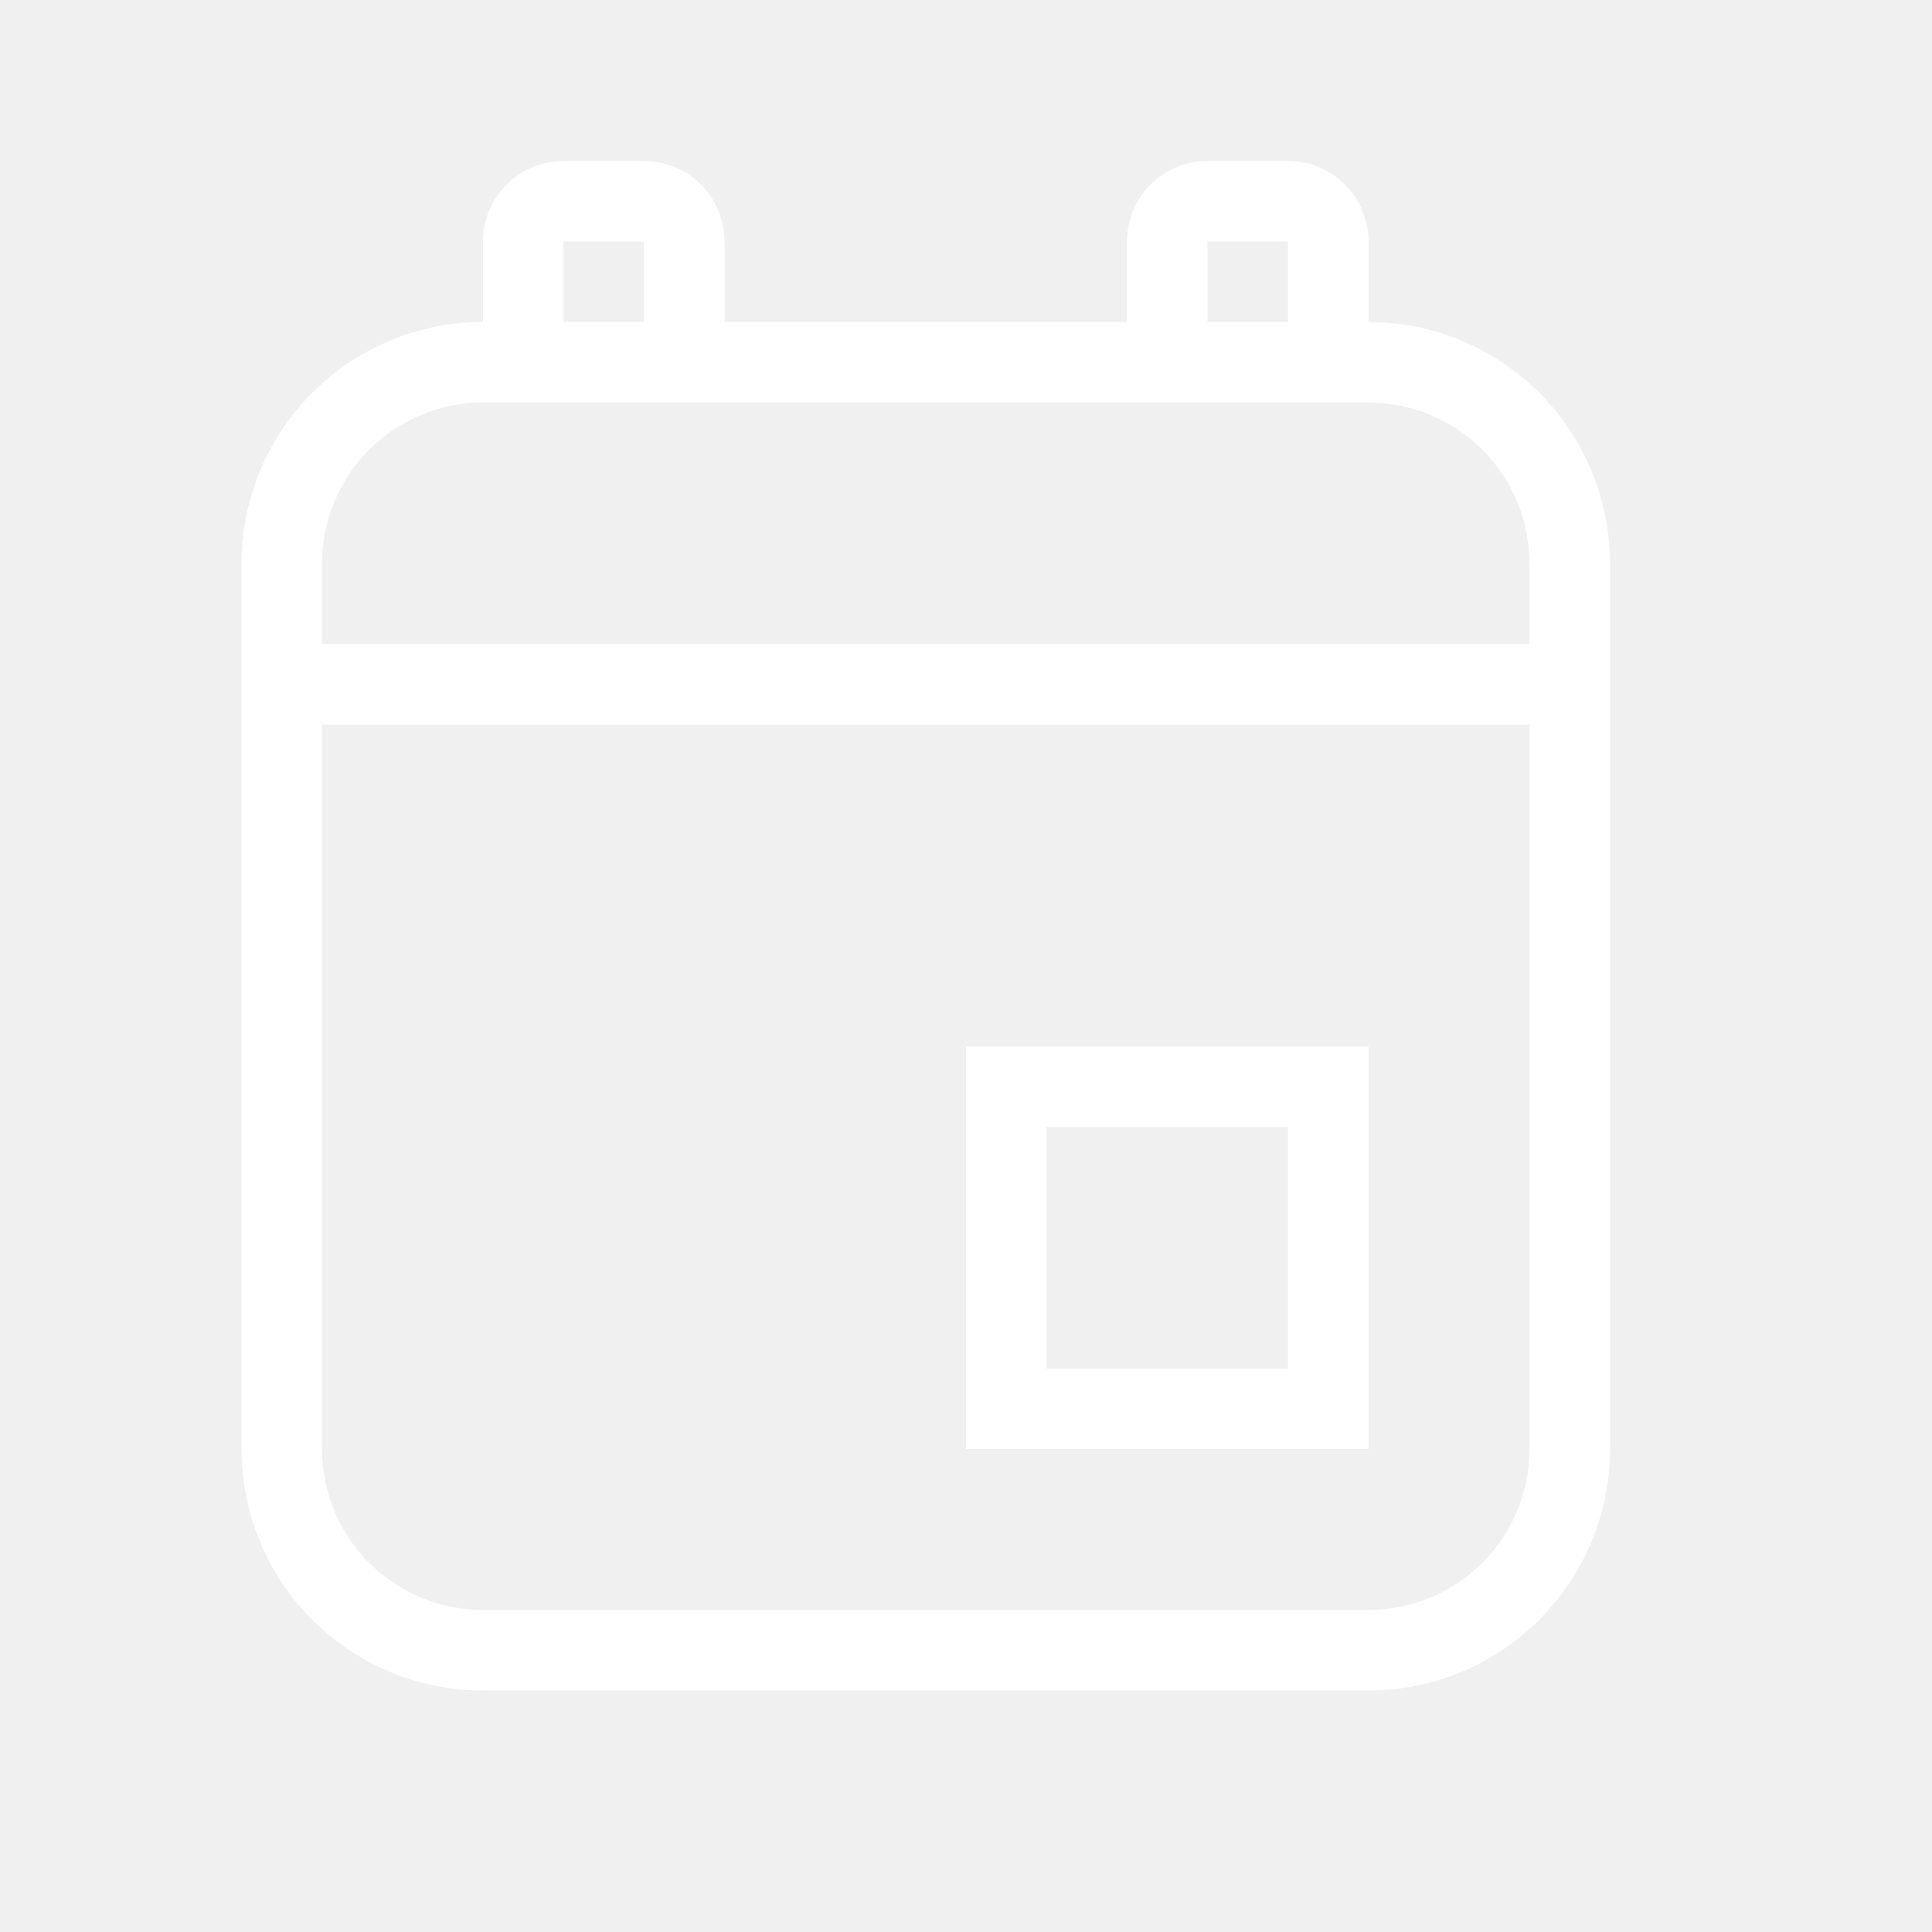
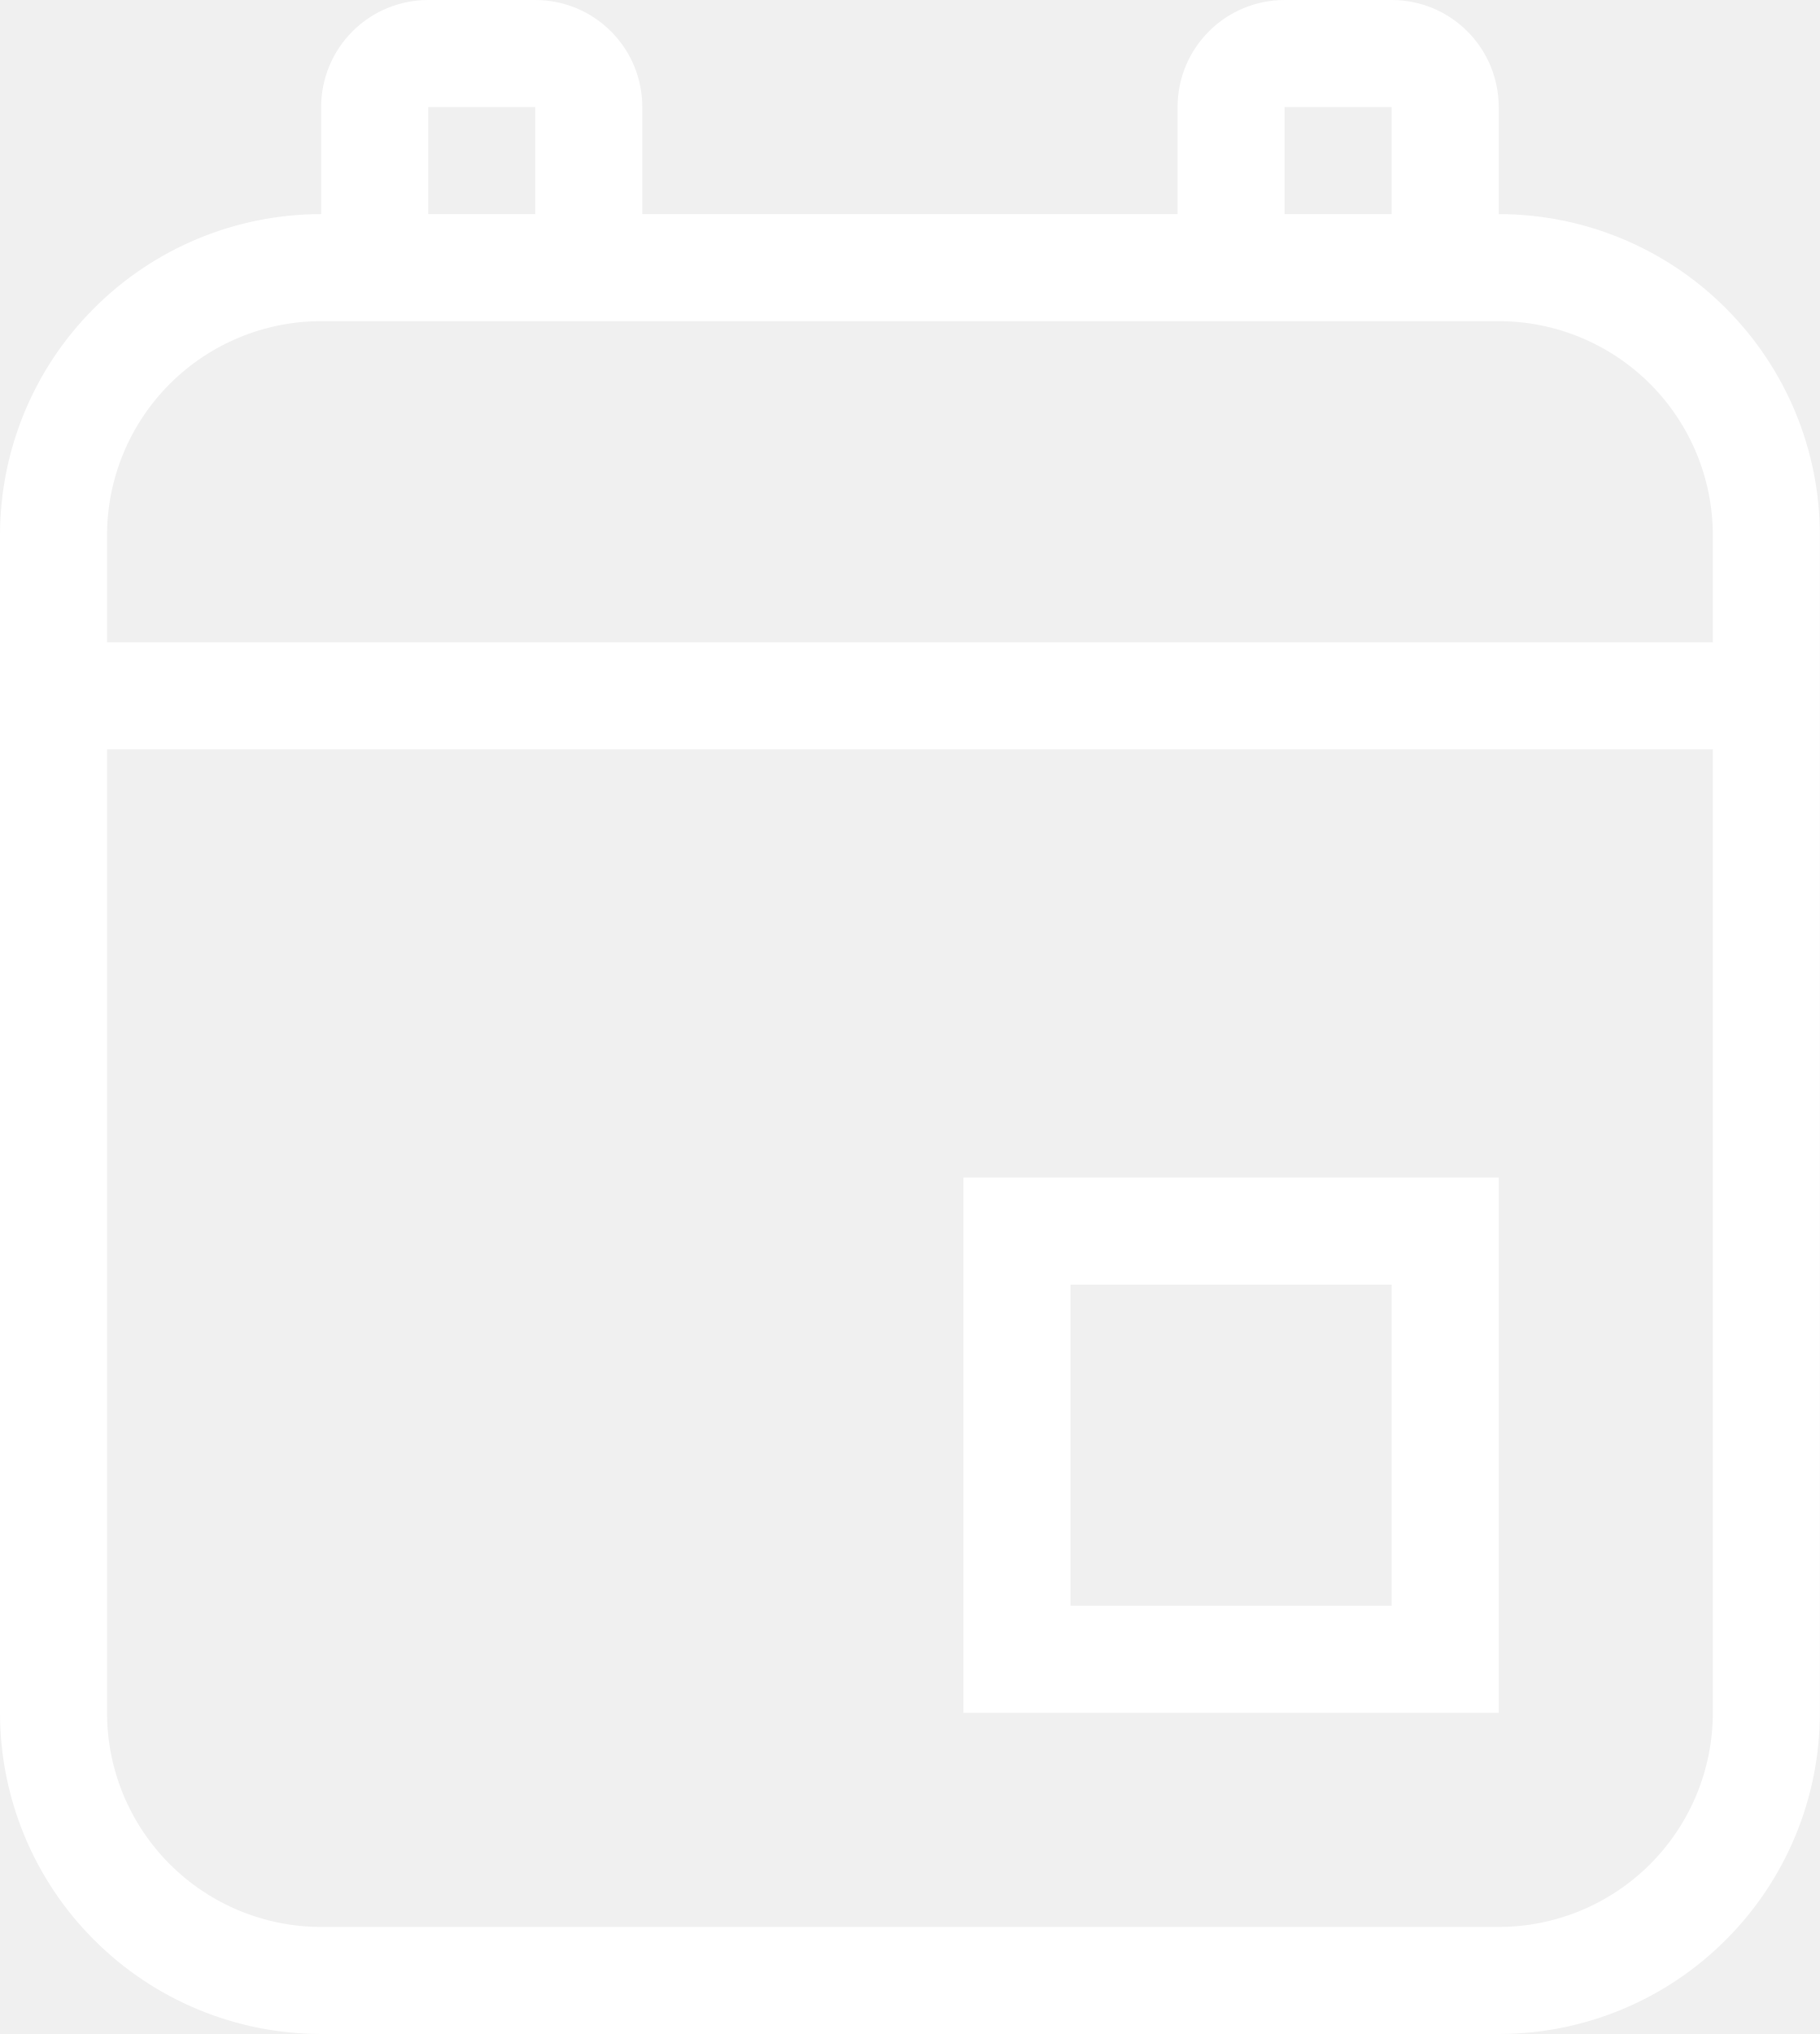
- <svg xmlns="http://www.w3.org/2000/svg" width="24" height="24" viewBox="0 0 24 24" fill="none">
-   <path d="M7 2H8C8.265 2 8.52 2.105 8.707 2.293C8.895 2.48 9 2.735 9 3V4H14V3C14 2.735 14.105 2.48 14.293 2.293C14.48 2.105 14.735 2 15 2H16C16.265 2 16.52 2.105 16.707 2.293C16.895 2.48 17 2.735 17 3V4C17.796 4 18.559 4.316 19.121 4.879C19.684 5.441 20 6.204 20 7V18C20 18.796 19.684 19.559 19.121 20.121C18.559 20.684 17.796 21 17 21H6C5.204 21 4.441 20.684 3.879 20.121C3.316 19.559 3 18.796 3 18V7C3 6.204 3.316 5.441 3.879 4.879C4.441 4.316 5.204 4 6 4V3C6 2.735 6.105 2.48 6.293 2.293C6.48 2.105 6.735 2 7 2ZM15 4H16V3H15V4ZM8 4V3H7V4H8ZM6 5C5.47 5 4.961 5.211 4.586 5.586C4.211 5.961 4 6.47 4 7V8H19V7C19 6.47 18.789 5.961 18.414 5.586C18.039 5.211 17.53 5 17 5H6ZM4 18C4 18.53 4.211 19.039 4.586 19.414C4.961 19.789 5.47 20 6 20H17C17.53 20 18.039 19.789 18.414 19.414C18.789 19.039 19 18.53 19 18V9H4V18ZM12 13H17V18H12V13ZM13 14V17H16V14H13Z" fill="white" />
+ <svg xmlns="http://www.w3.org/2000/svg" width="17" height="19" viewBox="0 0 17 19" fill="none">
+   <path d="M4 0H5C5.265 0 5.52 0.105 5.707 0.293C5.895 0.48 6 0.735 6 1V2H11V1C11 0.735 11.105 0.48 11.293 0.293C11.48 0.105 11.735 0 12 0H13C13.265 0 13.52 0.105 13.707 0.293C13.895 0.48 14 0.735 14 1V2C14.796 2 15.559 2.316 16.121 2.879C16.684 3.441 17 4.204 17 5V16C17 16.796 16.684 17.559 16.121 18.121C15.559 18.684 14.796 19 14 19H3C2.204 19 1.441 18.684 0.879 18.121C0.316 17.559 0 16.796 0 16V5C0 4.204 0.316 3.441 0.879 2.879C1.441 2.316 2.204 2 3 2V1C3 0.735 3.105 0.48 3.293 0.293C3.48 0.105 3.735 0 4 0ZM12 2H13V1H12V2ZM5 2V1H4V2H5ZM3 3C2.47 3 1.961 3.211 1.586 3.586C1.211 3.961 1 4.47 1 5V6H16V5C16 4.47 15.789 3.961 15.414 3.586C15.039 3.211 14.53 3 14 3H3ZM1 16C1 16.53 1.211 17.039 1.586 17.414C1.961 17.789 2.47 18 3 18H14C14.53 18 15.039 17.789 15.414 17.414C15.789 17.039 16 16.53 16 16V7H1V16ZM9 11H14V16H9V11ZM10 12V15H13V12H10Z" fill="white" />
</svg>
